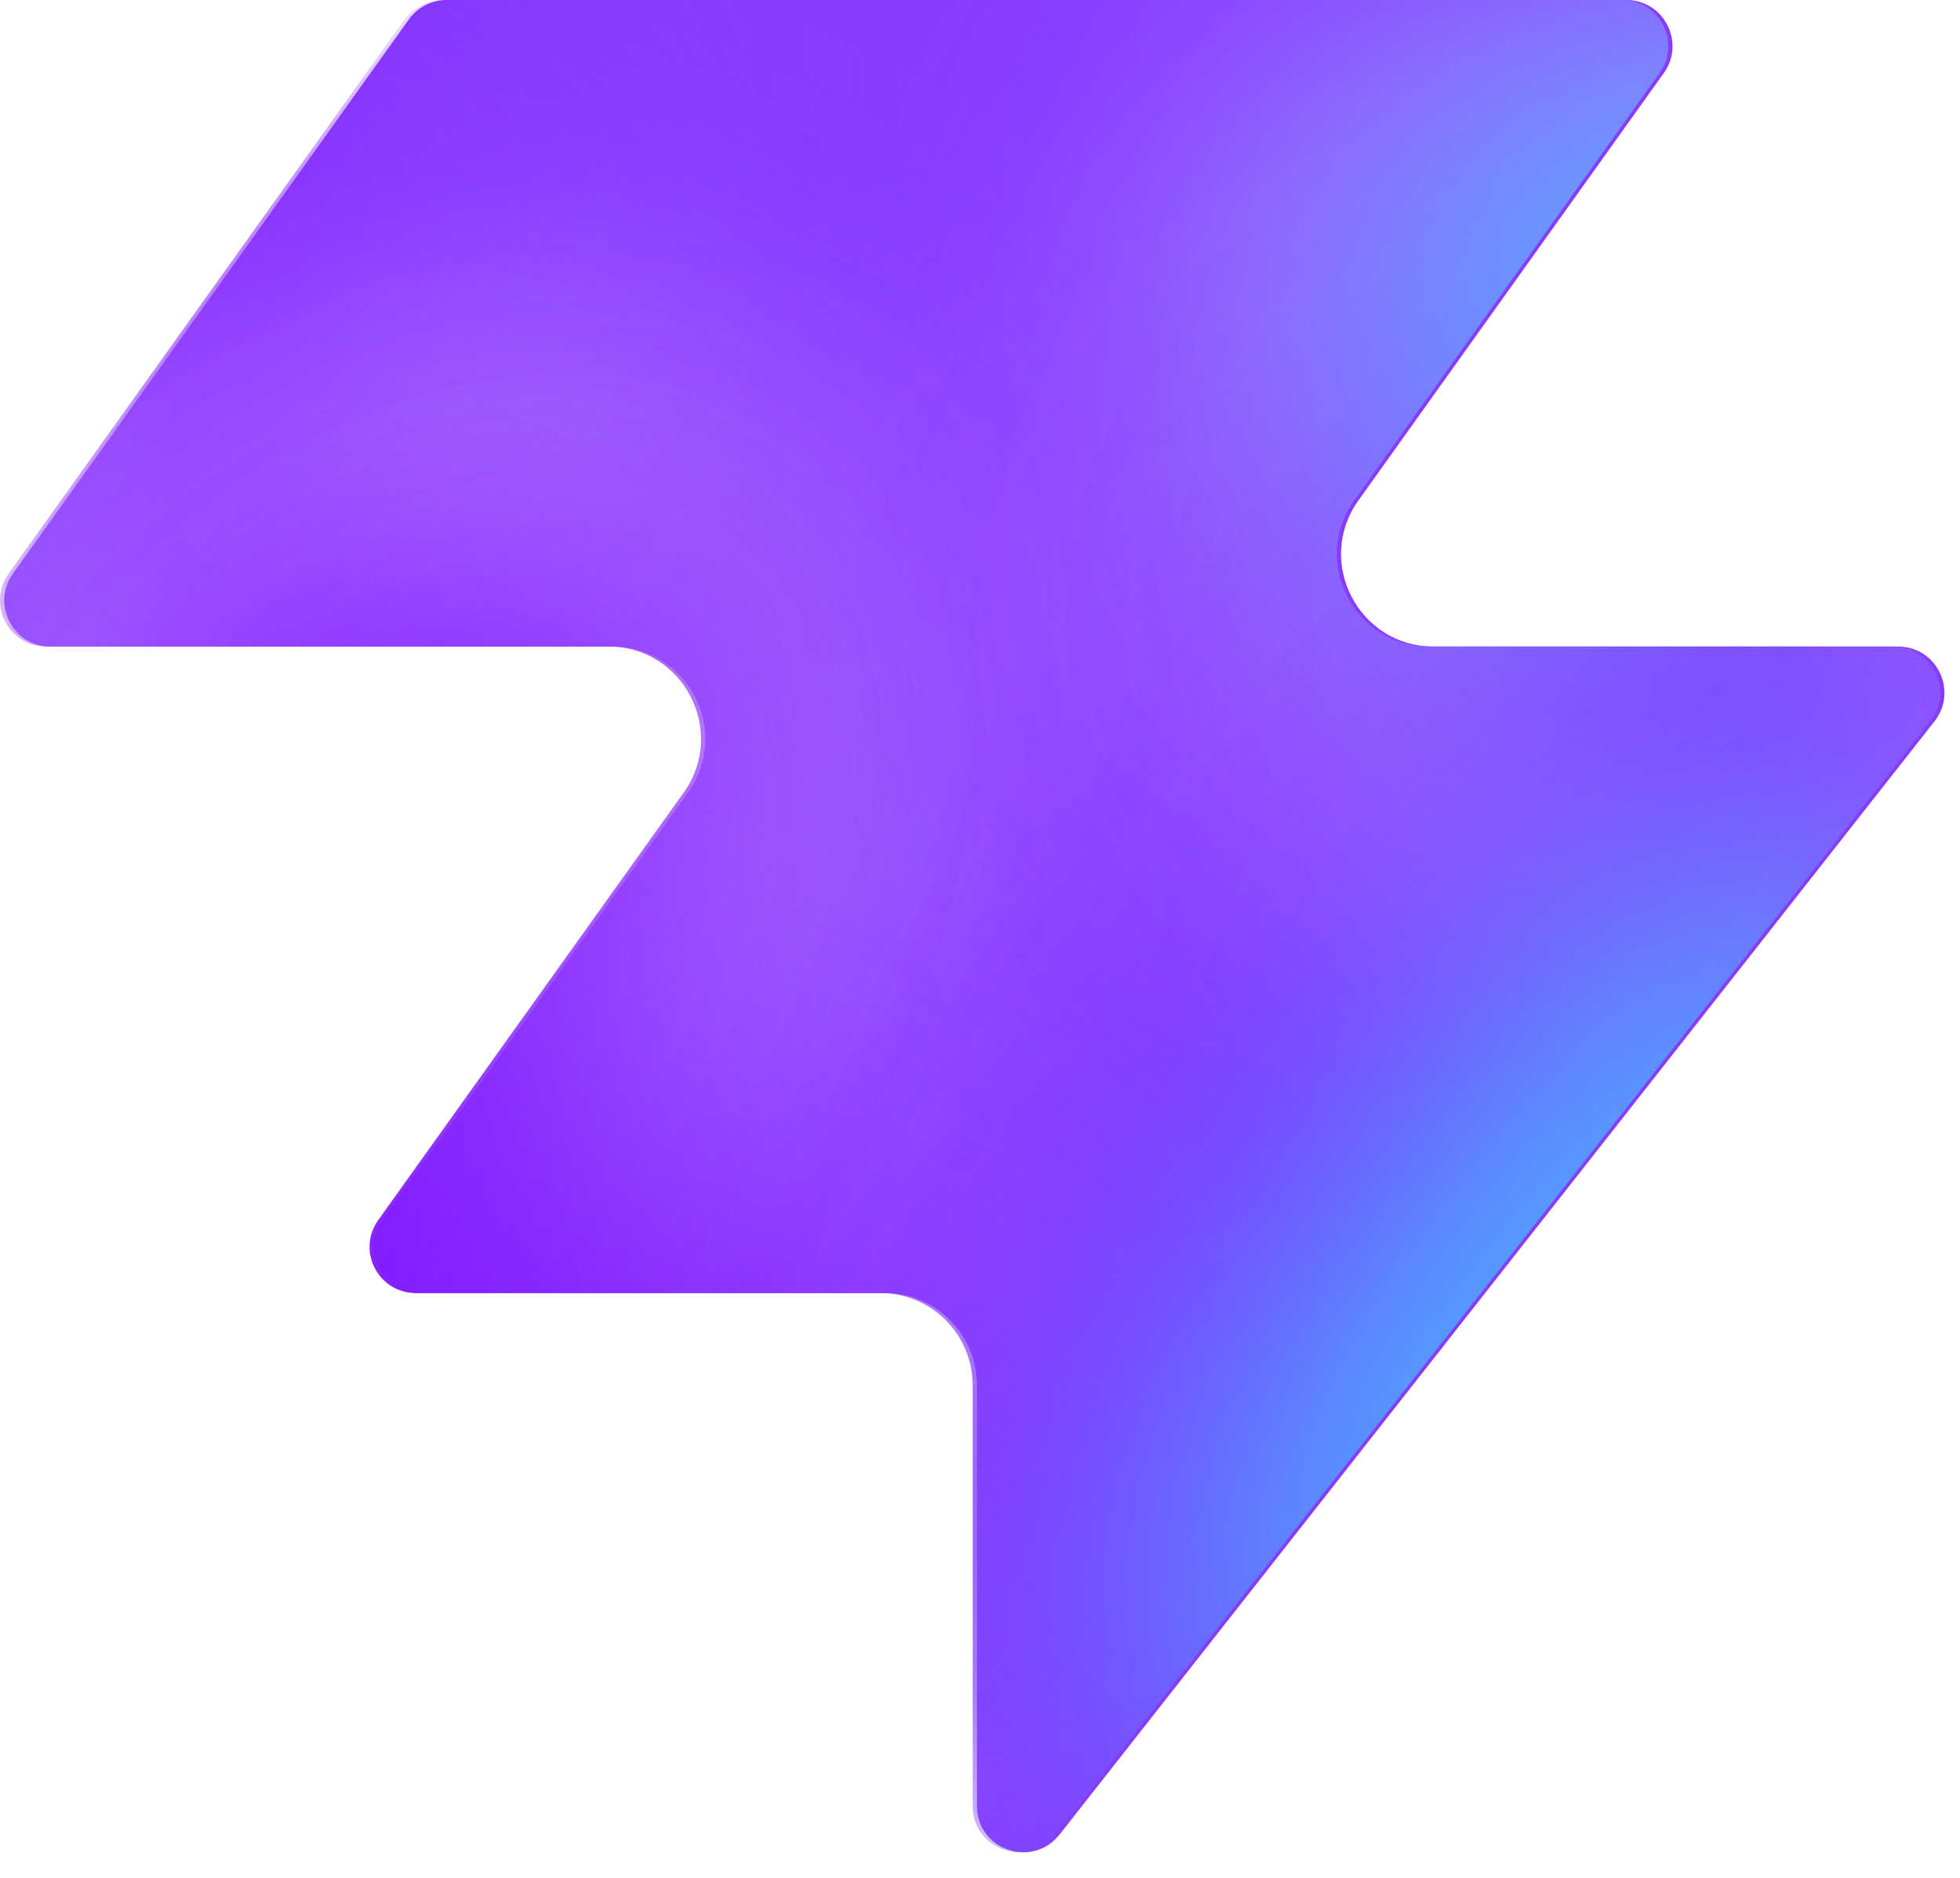
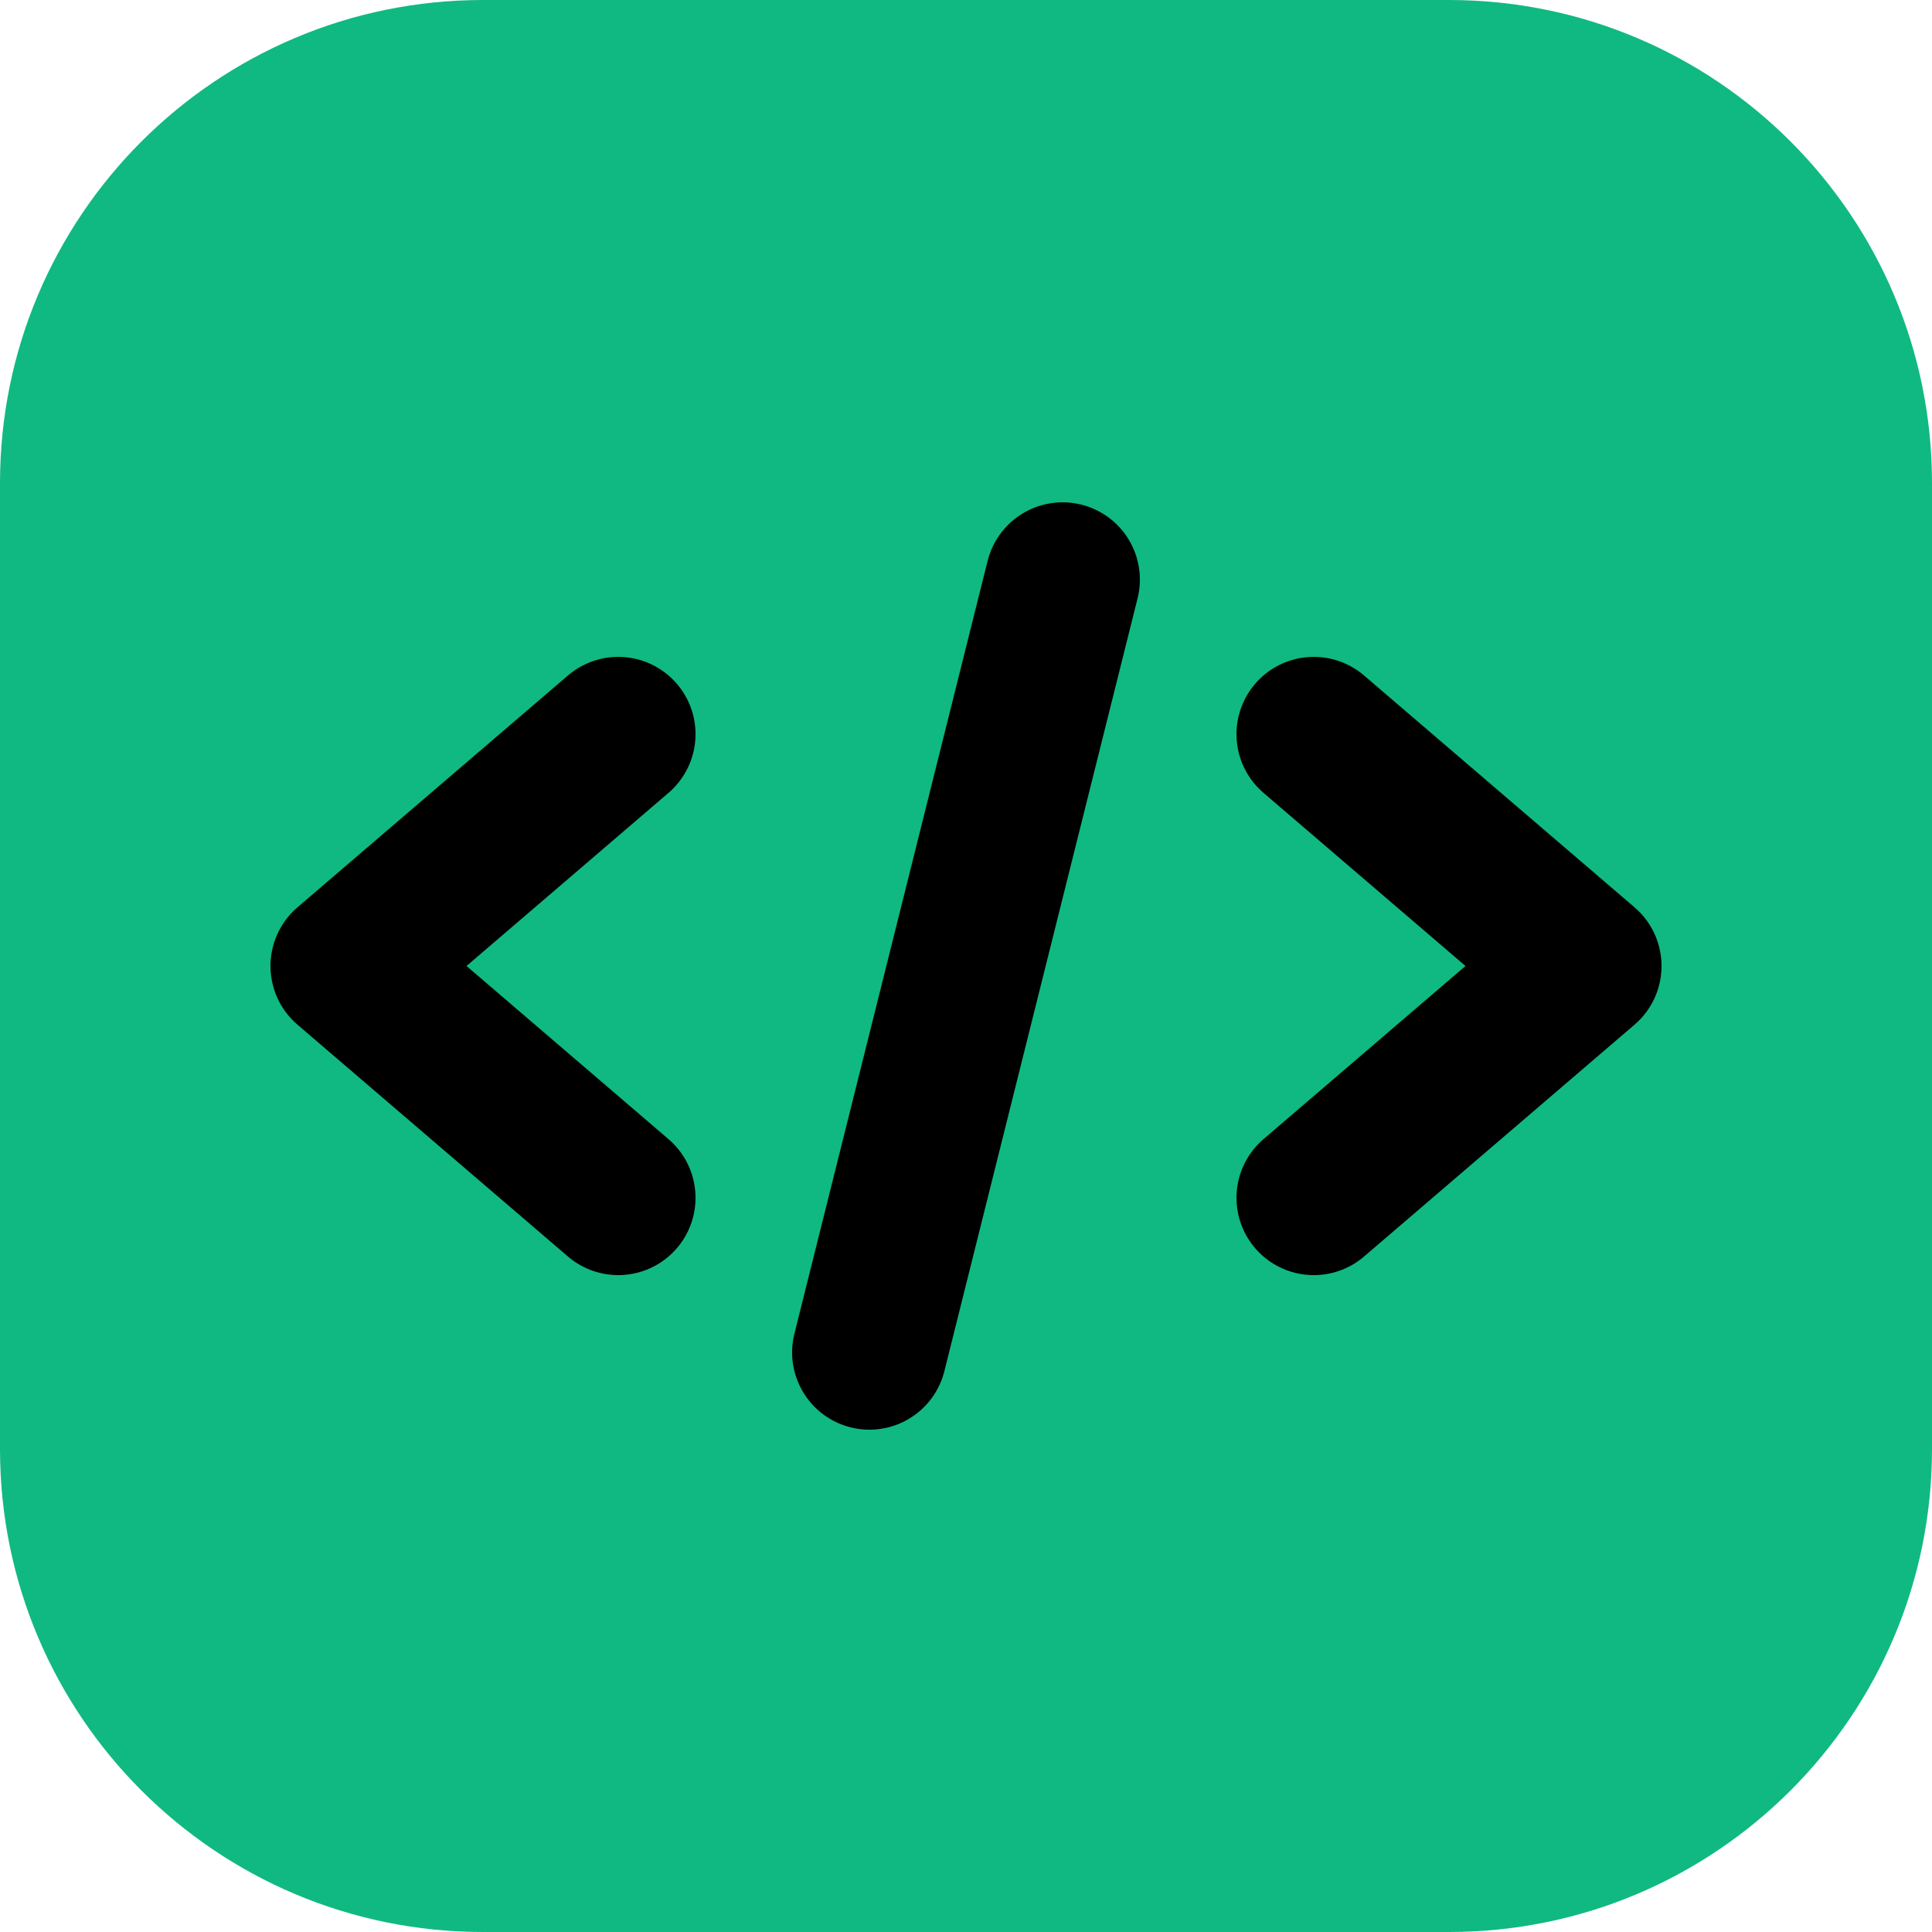
- <svg xmlns="http://www.w3.org/2000/svg" width="48" height="46" fill="none" viewBox="0 0 48 46">
-   <path fill="#863bff" d="M25.946 44.938c-.664.845-2.021.375-2.021-.698V33.937a2.26 2.26 0 0 0-2.262-2.262H10.287c-.92 0-1.456-1.04-.92-1.788l7.48-10.471c1.07-1.497 0-3.578-1.842-3.578H1.237c-.92 0-1.456-1.04-.92-1.788L10.013.474c.214-.297.556-.474.92-.474h28.894c.92 0 1.456 1.04.92 1.788l-7.48 10.471c-1.07 1.498 0 3.579 1.842 3.579h11.377c.943 0 1.473 1.088.89 1.83L25.947 44.94z" style="fill:#863bff;fill:color(display-p3 .525 .23 1);fill-opacity:1" />
-   <mask id="a" width="48" height="46" x="0" y="0" maskUnits="userSpaceOnUse" style="mask-type:alpha">
-     <path fill="#000" d="M25.842 44.938c-.664.844-2.021.375-2.021-.698V33.937a2.26 2.26 0 0 0-2.262-2.262H10.183c-.92 0-1.456-1.04-.92-1.788l7.48-10.471c1.07-1.498 0-3.579-1.842-3.579H1.133c-.92 0-1.456-1.04-.92-1.787L9.91.473c.214-.297.556-.474.92-.474h28.894c.92 0 1.456 1.04.92 1.788l-7.48 10.471c-1.07 1.498 0 3.578 1.842 3.578h11.377c.943 0 1.473 1.088.89 1.832L25.843 44.94z" style="fill:#000;fill-opacity:1" />
-   </mask>
-   <g mask="url(#a)">
-     <g filter="url(#b)">
-       <ellipse cx="5.508" cy="14.704" fill="#ede6ff" rx="5.508" ry="14.704" style="fill:#ede6ff;fill:color(display-p3 .927 .903 1);fill-opacity:1" transform="matrix(.00324 1 1 -.00324 -4.47 31.516)" />
-     </g>
-     <g filter="url(#c)">
-       <ellipse cx="10.399" cy="29.851" fill="#ede6ff" rx="10.399" ry="29.851" style="fill:#ede6ff;fill:color(display-p3 .927 .903 1);fill-opacity:1" transform="matrix(.00324 1 1 -.00324 -39.328 7.883)" />
-     </g>
-     <g filter="url(#d)">
-       <ellipse cx="5.508" cy="30.487" fill="#7e14ff" rx="5.508" ry="30.487" style="fill:#7e14ff;fill:color(display-p3 .492 .077 1);fill-opacity:1" transform="rotate(89.814 -25.913 -14.639)scale(1 -1)" />
-     </g>
-     <g filter="url(#e)">
-       <ellipse cx="5.508" cy="30.599" fill="#7e14ff" rx="5.508" ry="30.599" style="fill:#7e14ff;fill:color(display-p3 .492 .077 1);fill-opacity:1" transform="rotate(89.814 -32.644 -3.334)scale(1 -1)" />
-     </g>
-     <g filter="url(#f)">
-       <ellipse cx="5.508" cy="30.599" fill="#7e14ff" rx="5.508" ry="30.599" style="fill:#7e14ff;fill:color(display-p3 .492 .077 1);fill-opacity:1" transform="matrix(.00324 1 1 -.00324 -34.34 30.47)" />
-     </g>
-     <g filter="url(#g)">
-       <ellipse cx="14.072" cy="22.078" fill="#ede6ff" rx="14.072" ry="22.078" style="fill:#ede6ff;fill:color(display-p3 .927 .903 1);fill-opacity:1" transform="rotate(93.35 24.506 48.493)scale(-1 1)" />
-     </g>
-     <g filter="url(#h)">
-       <ellipse cx="3.47" cy="21.501" fill="#7e14ff" rx="3.47" ry="21.501" style="fill:#7e14ff;fill:color(display-p3 .492 .077 1);fill-opacity:1" transform="rotate(89.009 28.708 47.59)scale(-1 1)" />
-     </g>
-     <g filter="url(#i)">
-       <ellipse cx="3.47" cy="21.501" fill="#7e14ff" rx="3.47" ry="21.501" style="fill:#7e14ff;fill:color(display-p3 .492 .077 1);fill-opacity:1" transform="rotate(89.009 28.708 47.59)scale(-1 1)" />
-     </g>
-     <g filter="url(#j)">
-       <ellipse cx=".387" cy="8.972" fill="#7e14ff" rx="4.407" ry="29.108" style="fill:#7e14ff;fill:color(display-p3 .492 .077 1);fill-opacity:1" transform="rotate(39.51 .387 8.972)" />
-     </g>
-     <g filter="url(#k)">
-       <ellipse cx="47.523" cy="-6.092" fill="#7e14ff" rx="4.407" ry="29.108" style="fill:#7e14ff;fill:color(display-p3 .492 .077 1);fill-opacity:1" transform="rotate(37.892 47.523 -6.092)" />
-     </g>
-     <g filter="url(#l)">
-       <ellipse cx="41.412" cy="6.333" fill="#47bfff" rx="5.971" ry="9.665" style="fill:#47bfff;fill:color(display-p3 .28 .748 1);fill-opacity:1" transform="rotate(37.892 41.412 6.333)" />
-     </g>
-     <g filter="url(#m)">
-       <ellipse cx="-1.879" cy="38.332" fill="#7e14ff" rx="4.407" ry="29.108" style="fill:#7e14ff;fill:color(display-p3 .492 .077 1);fill-opacity:1" transform="rotate(37.892 -1.88 38.332)" />
-     </g>
-     <g filter="url(#n)">
-       <ellipse cx="-1.879" cy="38.332" fill="#7e14ff" rx="4.407" ry="29.108" style="fill:#7e14ff;fill:color(display-p3 .492 .077 1);fill-opacity:1" transform="rotate(37.892 -1.88 38.332)" />
-     </g>
-     <g filter="url(#o)">
-       <ellipse cx="35.651" cy="29.907" fill="#7e14ff" rx="4.407" ry="29.108" style="fill:#7e14ff;fill:color(display-p3 .492 .077 1);fill-opacity:1" transform="rotate(37.892 35.651 29.907)" />
-     </g>
-     <g filter="url(#p)">
-       <ellipse cx="38.418" cy="32.4" fill="#47bfff" rx="5.971" ry="15.297" style="fill:#47bfff;fill:color(display-p3 .28 .748 1);fill-opacity:1" transform="rotate(37.892 38.418 32.4)" />
-     </g>
-   </g>
-   <defs>
-     <filter id="b" width="60.045" height="41.654" x="-19.77" y="16.149" color-interpolation-filters="sRGB" filterUnits="userSpaceOnUse">
-       <feFlood flood-opacity="0" result="BackgroundImageFix" />
-       <feBlend in="SourceGraphic" in2="BackgroundImageFix" result="shape" />
-       <feGaussianBlur result="effect1_foregroundBlur_2002_17158" stdDeviation="7.659" />
-     </filter>
-     <filter id="c" width="90.34" height="51.437" x="-54.613" y="-7.533" color-interpolation-filters="sRGB" filterUnits="userSpaceOnUse">
-       <feFlood flood-opacity="0" result="BackgroundImageFix" />
-       <feBlend in="SourceGraphic" in2="BackgroundImageFix" result="shape" />
-       <feGaussianBlur result="effect1_foregroundBlur_2002_17158" stdDeviation="7.659" />
-     </filter>
-     <filter id="d" width="79.355" height="29.4" x="-49.64" y="2.03" color-interpolation-filters="sRGB" filterUnits="userSpaceOnUse">
-       <feFlood flood-opacity="0" result="BackgroundImageFix" />
-       <feBlend in="SourceGraphic" in2="BackgroundImageFix" result="shape" />
-       <feGaussianBlur result="effect1_foregroundBlur_2002_17158" stdDeviation="4.596" />
-     </filter>
-     <filter id="e" width="79.579" height="29.4" x="-45.045" y="20.029" color-interpolation-filters="sRGB" filterUnits="userSpaceOnUse">
-       <feFlood flood-opacity="0" result="BackgroundImageFix" />
-       <feBlend in="SourceGraphic" in2="BackgroundImageFix" result="shape" />
-       <feGaussianBlur result="effect1_foregroundBlur_2002_17158" stdDeviation="4.596" />
-     </filter>
-     <filter id="f" width="79.579" height="29.4" x="-43.513" y="21.178" color-interpolation-filters="sRGB" filterUnits="userSpaceOnUse">
-       <feFlood flood-opacity="0" result="BackgroundImageFix" />
-       <feBlend in="SourceGraphic" in2="BackgroundImageFix" result="shape" />
-       <feGaussianBlur result="effect1_foregroundBlur_2002_17158" stdDeviation="4.596" />
-     </filter>
-     <filter id="g" width="74.749" height="58.852" x="15.756" y="-17.901" color-interpolation-filters="sRGB" filterUnits="userSpaceOnUse">
-       <feFlood flood-opacity="0" result="BackgroundImageFix" />
-       <feBlend in="SourceGraphic" in2="BackgroundImageFix" result="shape" />
-       <feGaussianBlur result="effect1_foregroundBlur_2002_17158" stdDeviation="7.659" />
-     </filter>
-     <filter id="h" width="61.377" height="25.362" x="23.548" y="2.284" color-interpolation-filters="sRGB" filterUnits="userSpaceOnUse">
-       <feFlood flood-opacity="0" result="BackgroundImageFix" />
-       <feBlend in="SourceGraphic" in2="BackgroundImageFix" result="shape" />
-       <feGaussianBlur result="effect1_foregroundBlur_2002_17158" stdDeviation="4.596" />
-     </filter>
-     <filter id="i" width="61.377" height="25.362" x="23.548" y="2.284" color-interpolation-filters="sRGB" filterUnits="userSpaceOnUse">
-       <feFlood flood-opacity="0" result="BackgroundImageFix" />
-       <feBlend in="SourceGraphic" in2="BackgroundImageFix" result="shape" />
-       <feGaussianBlur result="effect1_foregroundBlur_2002_17158" stdDeviation="4.596" />
-     </filter>
-     <filter id="j" width="56.045" height="63.649" x="-27.636" y="-22.853" color-interpolation-filters="sRGB" filterUnits="userSpaceOnUse">
-       <feFlood flood-opacity="0" result="BackgroundImageFix" />
-       <feBlend in="SourceGraphic" in2="BackgroundImageFix" result="shape" />
-       <feGaussianBlur result="effect1_foregroundBlur_2002_17158" stdDeviation="4.596" />
-     </filter>
-     <filter id="k" width="54.814" height="64.646" x="20.116" y="-38.415" color-interpolation-filters="sRGB" filterUnits="userSpaceOnUse">
-       <feFlood flood-opacity="0" result="BackgroundImageFix" />
-       <feBlend in="SourceGraphic" in2="BackgroundImageFix" result="shape" />
-       <feGaussianBlur result="effect1_foregroundBlur_2002_17158" stdDeviation="4.596" />
-     </filter>
-     <filter id="l" width="33.541" height="35.313" x="24.641" y="-11.323" color-interpolation-filters="sRGB" filterUnits="userSpaceOnUse">
-       <feFlood flood-opacity="0" result="BackgroundImageFix" />
-       <feBlend in="SourceGraphic" in2="BackgroundImageFix" result="shape" />
-       <feGaussianBlur result="effect1_foregroundBlur_2002_17158" stdDeviation="4.596" />
-     </filter>
-     <filter id="m" width="54.814" height="64.646" x="-29.286" y="6.009" color-interpolation-filters="sRGB" filterUnits="userSpaceOnUse">
-       <feFlood flood-opacity="0" result="BackgroundImageFix" />
-       <feBlend in="SourceGraphic" in2="BackgroundImageFix" result="shape" />
-       <feGaussianBlur result="effect1_foregroundBlur_2002_17158" stdDeviation="4.596" />
-     </filter>
-     <filter id="n" width="54.814" height="64.646" x="-29.286" y="6.009" color-interpolation-filters="sRGB" filterUnits="userSpaceOnUse">
-       <feFlood flood-opacity="0" result="BackgroundImageFix" />
-       <feBlend in="SourceGraphic" in2="BackgroundImageFix" result="shape" />
-       <feGaussianBlur result="effect1_foregroundBlur_2002_17158" stdDeviation="4.596" />
-     </filter>
-     <filter id="o" width="54.814" height="64.646" x="8.244" y="-2.416" color-interpolation-filters="sRGB" filterUnits="userSpaceOnUse">
-       <feFlood flood-opacity="0" result="BackgroundImageFix" />
-       <feBlend in="SourceGraphic" in2="BackgroundImageFix" result="shape" />
-       <feGaussianBlur result="effect1_foregroundBlur_2002_17158" stdDeviation="4.596" />
-     </filter>
-     <filter id="p" width="39.409" height="43.623" x="18.713" y="10.588" color-interpolation-filters="sRGB" filterUnits="userSpaceOnUse">
-       <feFlood flood-opacity="0" result="BackgroundImageFix" />
-       <feBlend in="SourceGraphic" in2="BackgroundImageFix" result="shape" />
-       <feGaussianBlur result="effect1_foregroundBlur_2002_17158" stdDeviation="4.596" />
-     </filter>
-   </defs>
+ <svg xmlns="http://www.w3.org/2000/svg" viewBox="0 0 100 100">
+   <rect width="100" height="100" rx="25" fill="#10B981" />
+   <path d="M32 38 L18 50 L32 62 M68 38 L82 50 L68 62 M55 30 L45 70" stroke="#000000" stroke-width="8" stroke-linecap="round" stroke-linejoin="round" fill="none" />
</svg>
